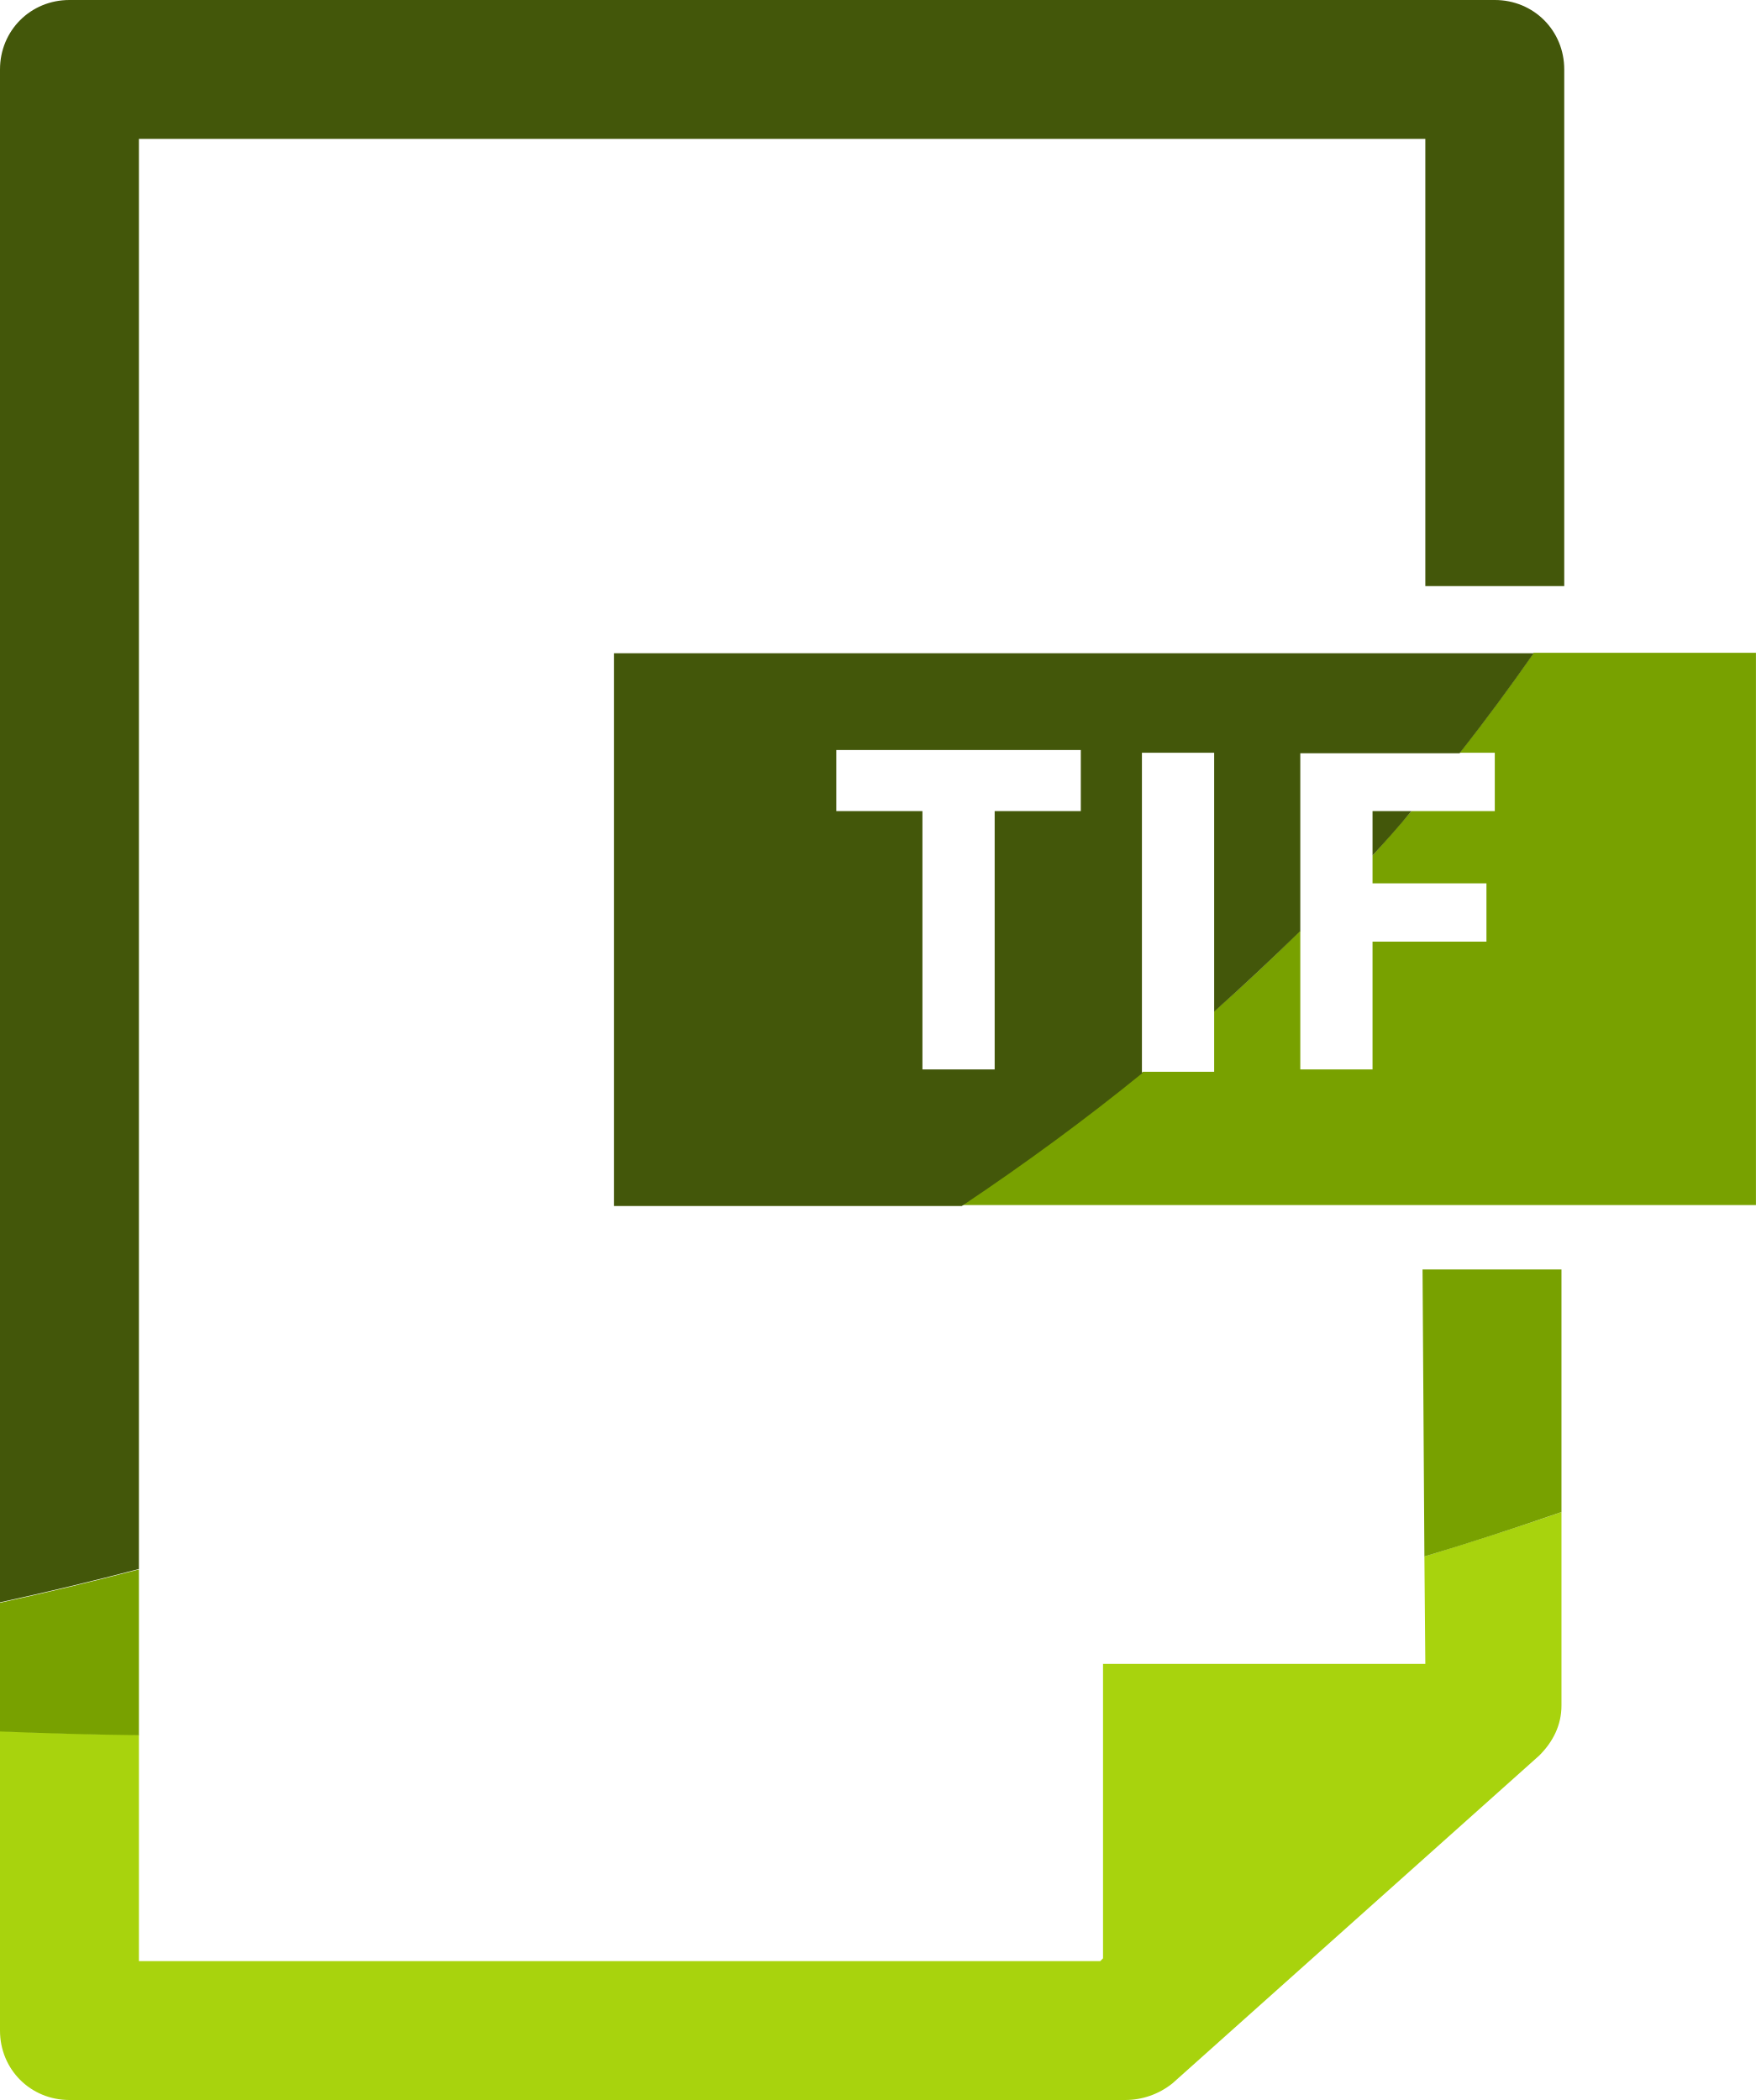
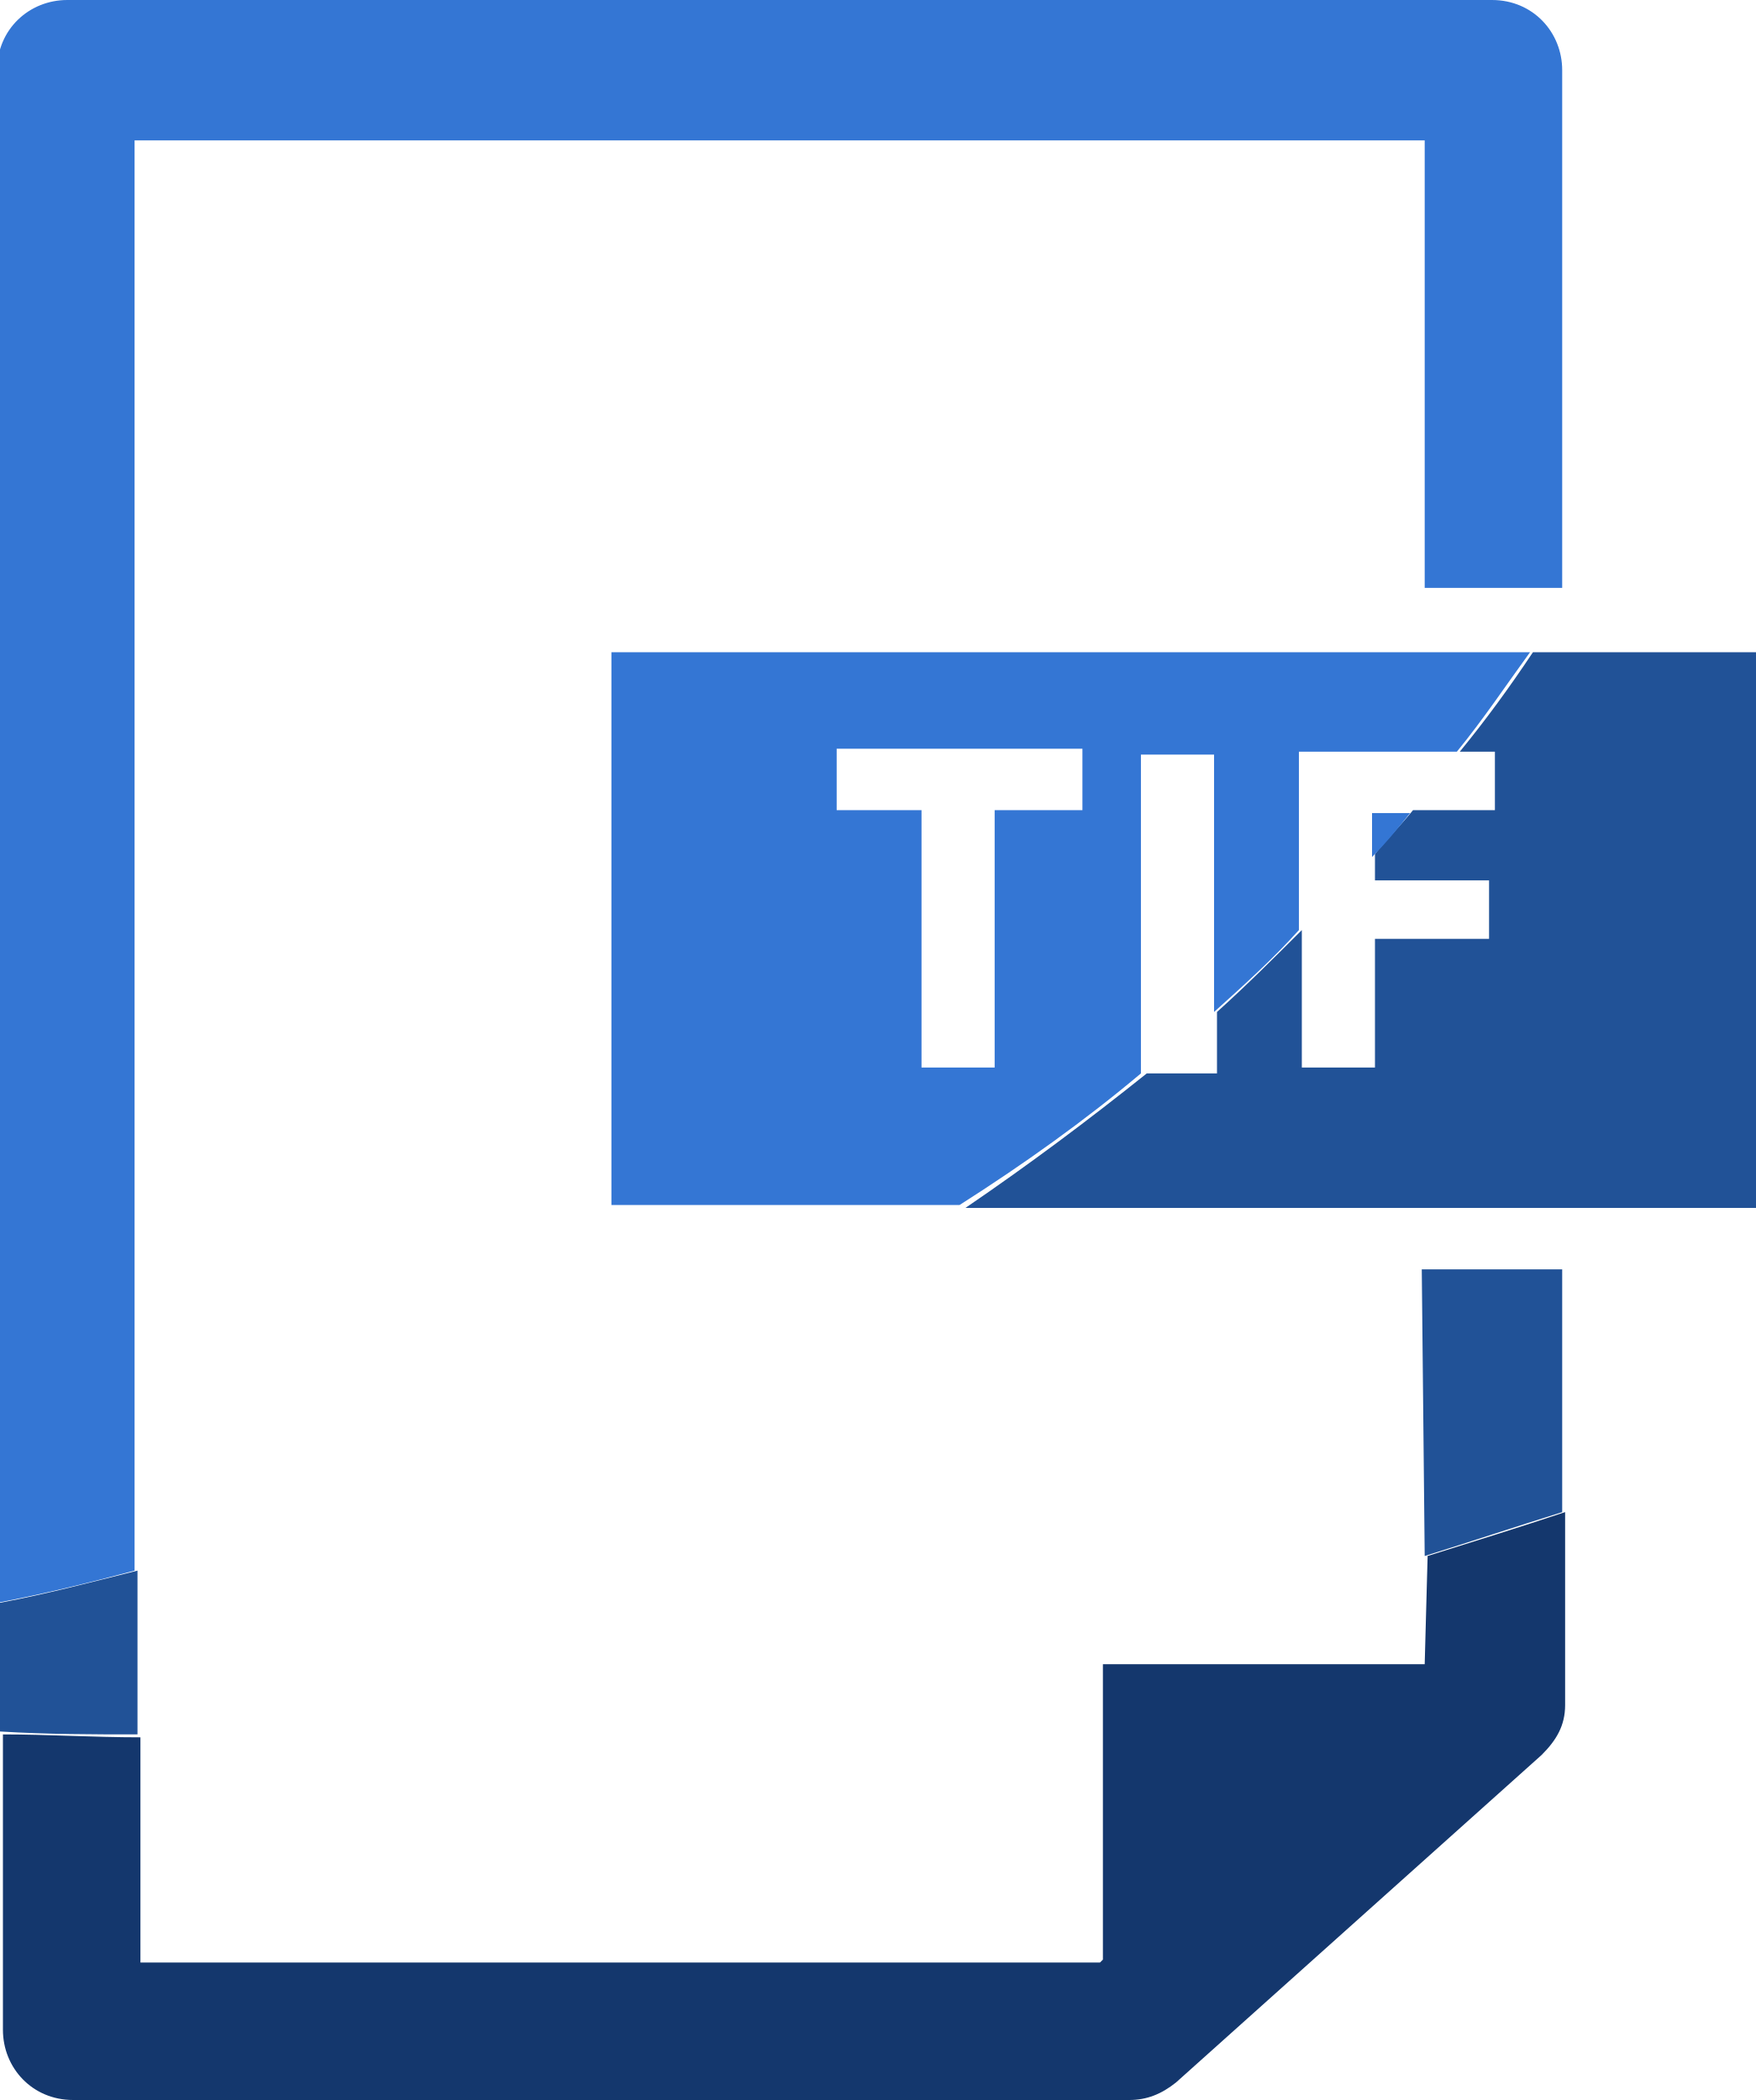
- <svg xmlns="http://www.w3.org/2000/svg" version="1.1" id="Layer_1" x="0px" y="0px" width="379.2px" height="453.6px" viewBox="110.4 173.2 379.2 453.6" style="enable-background:new 110.4 173.2 379.2 453.6;" xml:space="preserve">
+ <svg xmlns="http://www.w3.org/2000/svg" version="1.1" id="Capa_1" x="0px" y="0px" width="60px" height="71.8px" viewBox="225.5 219.6 60 71.8" style="enable-background:new 225.5 219.6 60 71.8;" xml:space="preserve">
  <style type="text/css">

- 	.st0{fill:#78A100;}
- 	.st1{fill:#A8D30D;}
- 	.st2{fill:#43570A;}
+ 	.st0{fill:#14376D;}
+ 	.st1{fill:#215297;}
+ 	.st2{fill:#3476D4;}
+ 	.st3{fill:#78A100;}

</style>
  <g>
-     <path class="st1" d="M418.2,532.6h-69.6v63.6l-0.6,0.6H140.4v-48.9c-10-0.1-20-0.4-30-0.8v64.7c0,8.4,6.6,15,15,15h228   c3.6,0,7.2-1.2,10.2-3.6l79.2-70.8c3-3,4.8-6.6,4.8-10.8v-41.8c-9.7,3.4-19.6,6.5-29.6,9.6L418.2,532.6z" />
-     <path class="st0" d="M110.4,547.1v-27.8" />
-     <path class="st0" d="M489.6,314.2h-48c-5.1,7.3-10.4,14.5-16,21.6h7.6v12.6h-18c-2.8,3.2-5.6,6.4-8.4,9.6v6h24.6v12.6h-24.6v27.6   h-15.6v-30c-6,6-12.2,11.8-18.6,17.4v13.1h-15.4c-12.4,10.1-25.5,19.7-39.1,28.8h171.5V314.2z" />
-     <path class="st0" d="M417.6,447.4l0.4,62c10-3,19.8-6.2,29.6-9.6v-52.4H417.6z" />
-     <path class="st0" d="M140.4,512.2c-9.9,2.6-19.9,5-30,7.2v27.8c10,0.4,20,0.7,30,0.8V512.2z" />
-     <path class="st2" d="M406.8,358c2.9-3.2,5.7-6.3,8.4-9.6h-8.4V358z" />
-     <path class="st2" d="M140.4,203.2h277.8v96.6h30V188.2c0-8.4-6.6-15-15-15H125.4c-8.4,0-15,6.6-15,15v331.1   c10.1-2.2,20.1-4.6,30-7.2V203.2z" />
-     <path class="st2" d="M357,404.8v-69h15.6v55.9c6.4-5.7,12.6-11.5,18.6-17.4v-38.4h34.4c5.6-7.1,10.9-14.3,16-21.6H243v119.4h75.1   c13.6-9.1,26.7-18.7,39.1-28.8H357z M343.8,348.4h-18.6v55.8h-15.6v-55.8H291v-13.2h52.8V348.4z" />
-     <path class="st2" d="M505.1,137.5c0.9-11.8,1.7-24.9,2.6-38.7c-0.9,7.1-1.5,13.7-1.9,19.7C505.7,124.8,505.5,131.2,505.1,137.5z" />
+     <path class="st0" d="M274.2,276.5h-11v10.1l-0.1,0.1h-32.8v-7.7c-1.6,0-3.2-0.1-4.7-0.1V289c0,1.3,1,2.4,2.4,2.4h36.1   c0.6,0,1.1-0.2,1.6-0.6l12.5-11.2c0.5-0.5,0.8-1,0.8-1.7v-6.6c-1.5,0.5-3.1,1-4.7,1.5L274.2,276.5z" />
+     <path class="st3" d="M225.5,278.8v-4.4" />
+     <path class="st1" d="M285.5,241.9h-7.6c-0.8,1.2-1.6,2.3-2.5,3.4h1.2v2h-2.8c-0.4,0.5-0.9,1-1.3,1.5v0.9h3.9v2h-3.9v4.4h-2.5v-4.7   c-0.9,0.9-1.9,1.9-2.9,2.8v2.1h-2.4c-2,1.6-4,3.1-6.2,4.6h27.1V241.9z" />
+     <path class="st1" d="M274.1,263l0.1,9.8c1.6-0.5,3.1-1,4.7-1.5V263H274.1z" />
+     <path class="st1" d="M230.2,273.3c-1.6,0.4-3.1,0.8-4.7,1.1v4.4c1.6,0.1,3.2,0.1,4.7,0.1V273.3z" />
+     <path class="st2" d="M272.4,248.9c0.5-0.5,0.9-1,1.3-1.5h-1.3V248.9z" />
+     <path class="st2" d="M230.2,224.4h44v15.3h4.7V222c0-1.3-1-2.4-2.4-2.4h-48.7c-1.3,0-2.4,1-2.4,2.4v52.4c1.6-0.3,3.2-0.7,4.7-1.1   V224.4z" />
+     <path class="st2" d="M264.5,256.3v-10.9h2.5v8.8c1-0.9,2-1.8,2.9-2.8v-6.1h5.4c0.9-1.1,1.7-2.3,2.5-3.4h-31.4v18.9h11.9   C260.5,259.4,262.6,257.9,264.5,256.3L264.5,256.3L264.5,256.3z M262.4,247.3h-2.9v8.8H257v-8.8h-2.9v-2.1h8.4V247.3z" />
  </g>
</svg>
